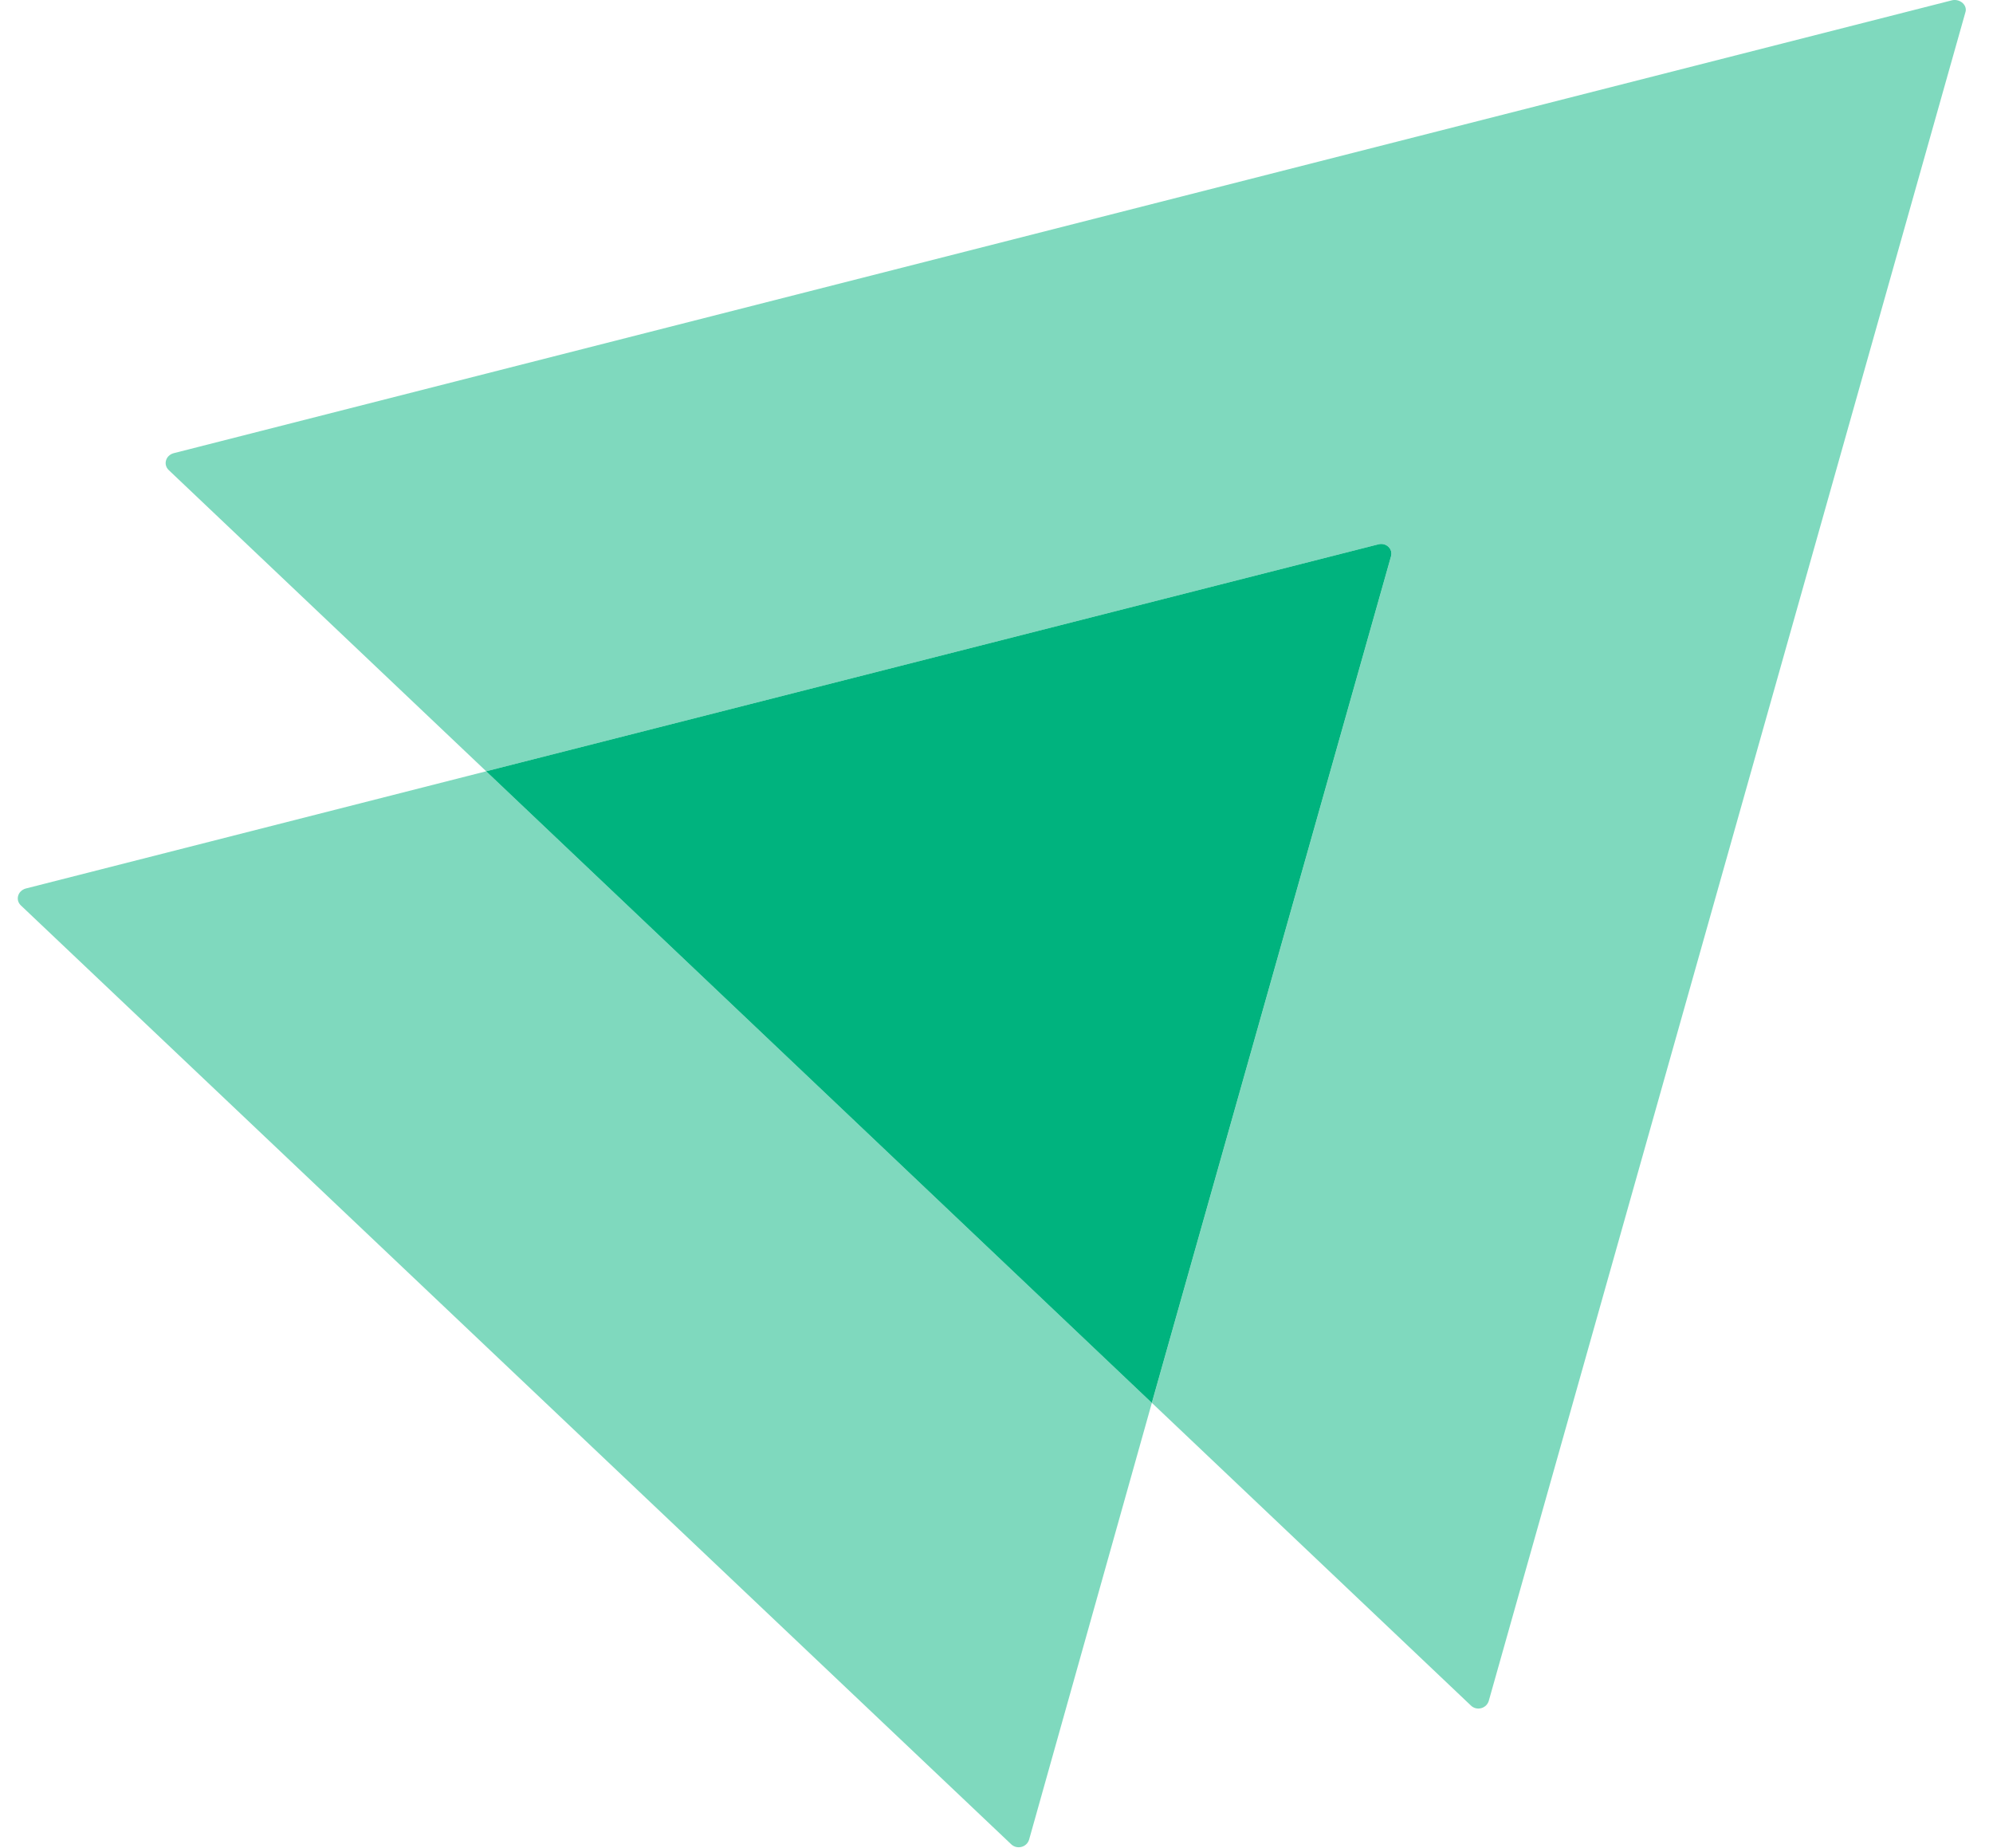
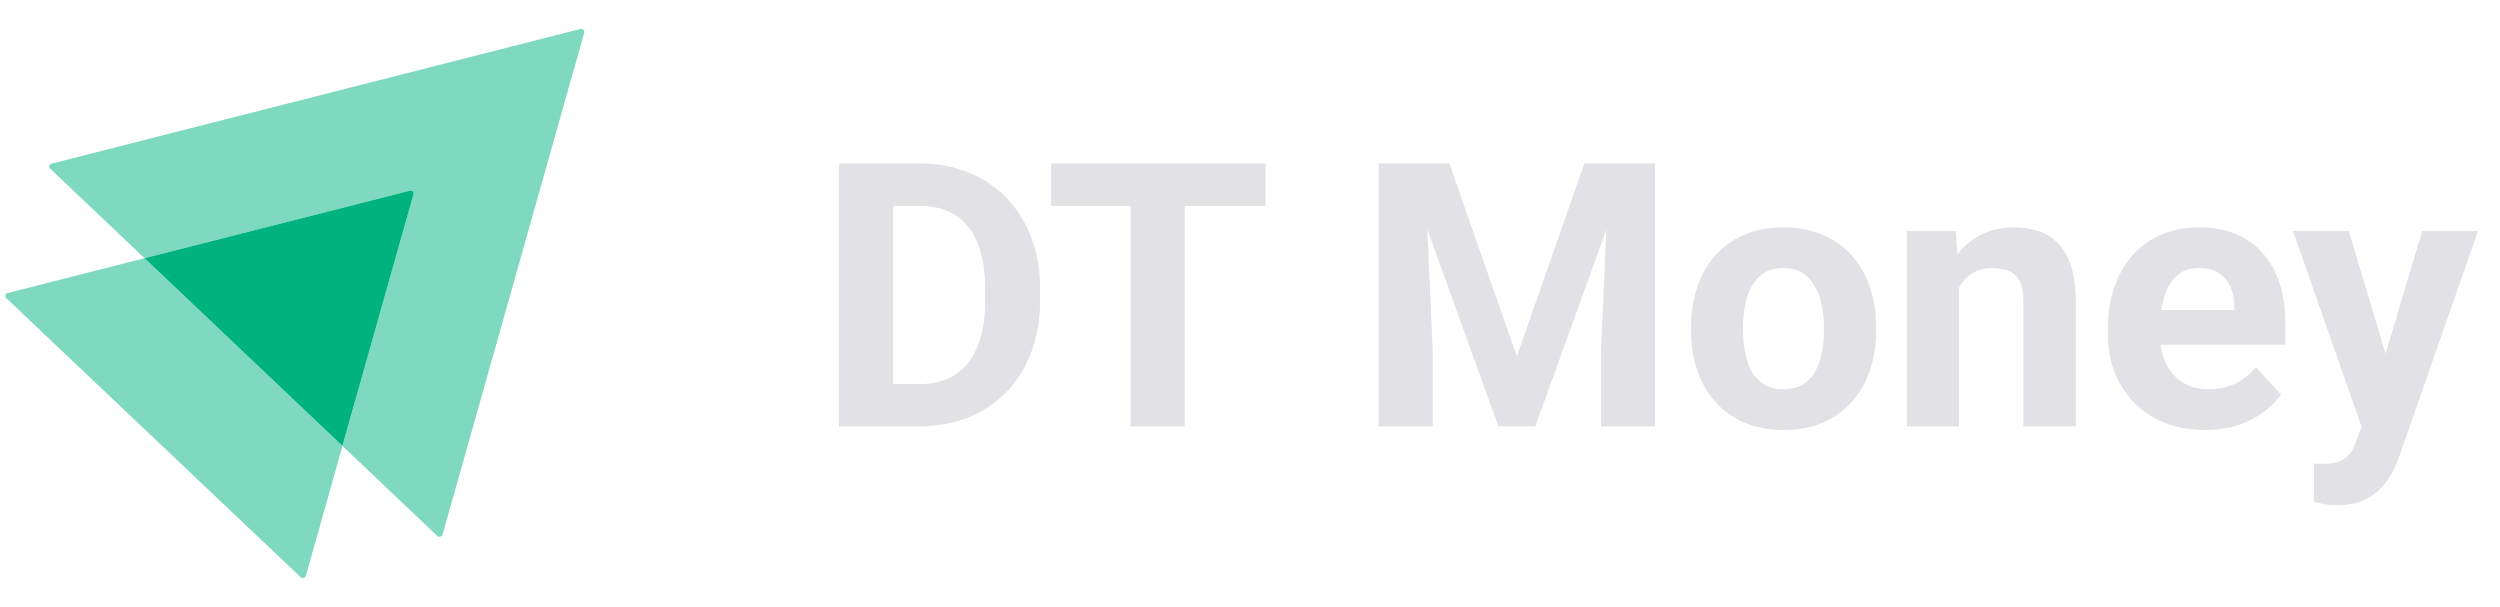
- <svg xmlns="http://www.w3.org/2000/svg" width="41" height="38" viewBox="0 0 41 38" fill="none">
-   <path opacity="0.5" d="M40.431 0.257L30.626 34.992C30.576 35.149 30.377 35.197 30.261 35.086L23.696 28.858L28.615 11.451C28.665 11.294 28.515 11.152 28.349 11.199L10.002 15.866L3.471 9.67C3.355 9.559 3.405 9.37 3.571 9.323L40.165 0.004C40.331 -0.027 40.481 0.115 40.431 0.257Z" fill="#00B37E" />
-   <path opacity="0.5" d="M23.696 28.858L21.17 37.845C21.12 38.003 20.92 38.05 20.804 37.94L0.429 18.625C0.313 18.515 0.363 18.326 0.529 18.278L10.002 15.866L23.696 28.858Z" fill="#00B37E" />
-   <path d="M28.614 11.451L23.695 28.858L10.001 15.866L28.349 11.199C28.515 11.152 28.664 11.293 28.614 11.451Z" fill="#00B37E" />
+ <svg xmlns="http://www.w3.org/2000/svg" width="173" height="42" viewBox="0 0 173 42" fill="none">
+   <path opacity="0.5" d="M40.431 2.257L30.626 36.992C30.576 37.149 30.377 37.197 30.261 37.086L23.696 30.858L28.615 13.451C28.665 13.294 28.515 13.152 28.349 13.199L10.002 17.866L3.471 11.67C3.355 11.559 3.405 11.37 3.571 11.323L40.165 2.004C40.331 1.973 40.481 2.115 40.431 2.257Z" fill="#00B37E" />
+   <path opacity="0.5" d="M23.696 30.858L21.17 39.845C21.12 40.003 20.92 40.05 20.804 39.94L0.429 20.625C0.313 20.515 0.363 20.326 0.529 20.278L10.002 17.866L23.696 30.858Z" fill="#00B37E" />
+   <path d="M28.614 13.451L23.695 30.858L10.001 17.866L28.349 13.199C28.515 13.152 28.664 13.293 28.614 13.451Z" fill="#00B37E" />
+   <path d="M63.64 29.5H59.68L59.705 26.577H63.64C64.623 26.577 65.452 26.356 66.126 25.915C66.801 25.465 67.309 24.811 67.65 23.953C68 23.095 68.175 22.058 68.175 20.843V19.956C68.175 19.023 68.075 18.202 67.875 17.494C67.684 16.787 67.396 16.191 67.013 15.708C66.63 15.225 66.159 14.863 65.602 14.621C65.043 14.371 64.402 14.246 63.678 14.246H59.605V11.31H63.678C64.894 11.31 66.005 11.519 67.013 11.935C68.029 12.343 68.908 12.93 69.649 13.697C70.39 14.463 70.961 15.379 71.361 16.445C71.769 17.503 71.973 18.681 71.973 19.98V20.843C71.973 22.133 71.769 23.312 71.361 24.378C70.961 25.444 70.39 26.36 69.649 27.126C68.916 27.884 68.038 28.471 67.013 28.888C65.997 29.296 64.873 29.5 63.64 29.5ZM61.804 11.31V29.5H58.056V11.31H61.804ZM81.98 11.31V29.5H78.244V11.31H81.98ZM87.576 11.31V14.246H72.735V11.31H87.576ZM97.121 11.31H100.294L104.966 24.665L109.639 11.31H112.812L106.241 29.5H103.692L97.121 11.31ZM95.409 11.31H98.57L99.145 24.328V29.5H95.409V11.31ZM111.363 11.31H114.536V29.5H110.788V24.328L111.363 11.31ZM117.022 22.879V22.616C117.022 21.625 117.164 20.713 117.447 19.881C117.73 19.039 118.142 18.311 118.684 17.694C119.225 17.078 119.891 16.599 120.682 16.258C121.474 15.908 122.381 15.733 123.406 15.733C124.43 15.733 125.342 15.908 126.142 16.258C126.941 16.599 127.612 17.078 128.153 17.694C128.703 18.311 129.119 19.039 129.402 19.881C129.686 20.713 129.827 21.625 129.827 22.616V22.879C129.827 23.862 129.686 24.773 129.402 25.615C129.119 26.448 128.703 27.176 128.153 27.801C127.612 28.417 126.946 28.896 126.154 29.238C125.363 29.579 124.455 29.75 123.431 29.75C122.406 29.75 121.494 29.579 120.695 29.238C119.904 28.896 119.233 28.417 118.684 27.801C118.142 27.176 117.73 26.448 117.447 25.615C117.164 24.773 117.022 23.862 117.022 22.879ZM120.62 22.616V22.879C120.62 23.445 120.67 23.974 120.77 24.465C120.87 24.957 121.028 25.39 121.245 25.765C121.469 26.131 121.761 26.418 122.119 26.627C122.477 26.835 122.914 26.939 123.431 26.939C123.931 26.939 124.359 26.835 124.718 26.627C125.076 26.418 125.363 26.131 125.58 25.765C125.796 25.39 125.954 24.957 126.054 24.465C126.163 23.974 126.217 23.445 126.217 22.879V22.616C126.217 22.067 126.163 21.55 126.054 21.067C125.954 20.576 125.792 20.143 125.567 19.768C125.351 19.385 125.063 19.085 124.705 18.869C124.347 18.652 123.914 18.544 123.406 18.544C122.898 18.544 122.465 18.652 122.107 18.869C121.757 19.085 121.469 19.385 121.245 19.768C121.028 20.143 120.87 20.576 120.77 21.067C120.67 21.55 120.62 22.067 120.62 22.616ZM135.561 18.869V29.5H131.963V15.983H135.337L135.561 18.869ZM135.037 22.267H134.062C134.062 21.267 134.191 20.368 134.45 19.568C134.708 18.76 135.07 18.073 135.536 17.507C136.003 16.932 136.557 16.495 137.198 16.195C137.848 15.887 138.572 15.733 139.372 15.733C140.005 15.733 140.584 15.825 141.108 16.008C141.633 16.191 142.083 16.483 142.457 16.882C142.841 17.282 143.132 17.811 143.332 18.469C143.54 19.127 143.644 19.93 143.644 20.88V29.5H140.021V20.867C140.021 20.268 139.938 19.801 139.771 19.468C139.605 19.135 139.359 18.902 139.034 18.769C138.718 18.627 138.326 18.556 137.86 18.556C137.377 18.556 136.956 18.652 136.598 18.844C136.248 19.035 135.957 19.302 135.724 19.643C135.499 19.976 135.328 20.368 135.212 20.817C135.095 21.267 135.037 21.75 135.037 22.267ZM152.602 29.75C151.552 29.75 150.611 29.583 149.778 29.25C148.945 28.909 148.237 28.438 147.654 27.838C147.08 27.239 146.638 26.543 146.33 25.752C146.022 24.953 145.868 24.103 145.868 23.204V22.704C145.868 21.68 146.014 20.742 146.305 19.893C146.597 19.044 147.013 18.306 147.555 17.682C148.104 17.057 148.77 16.578 149.553 16.245C150.336 15.904 151.219 15.733 152.202 15.733C153.16 15.733 154.009 15.891 154.75 16.208C155.492 16.524 156.112 16.974 156.612 17.557C157.12 18.14 157.503 18.839 157.761 19.656C158.019 20.463 158.148 21.363 158.148 22.354V23.853H147.405V21.455H154.613V21.18C154.613 20.68 154.521 20.235 154.338 19.843C154.163 19.443 153.897 19.127 153.539 18.894C153.18 18.66 152.722 18.544 152.164 18.544C151.69 18.544 151.282 18.648 150.94 18.856C150.599 19.064 150.32 19.356 150.103 19.731C149.895 20.105 149.737 20.547 149.628 21.055C149.528 21.555 149.478 22.104 149.478 22.704V23.204C149.478 23.745 149.553 24.245 149.703 24.703C149.862 25.161 150.082 25.556 150.365 25.89C150.657 26.223 151.007 26.481 151.415 26.664C151.831 26.847 152.302 26.939 152.826 26.939C153.476 26.939 154.08 26.814 154.638 26.564C155.204 26.306 155.692 25.919 156.1 25.402L157.849 27.301C157.565 27.709 157.178 28.101 156.687 28.476C156.204 28.85 155.621 29.159 154.938 29.4C154.255 29.633 153.476 29.75 152.602 29.75ZM164.033 27.976L167.618 15.983H171.478L166.044 31.536C165.927 31.878 165.769 32.244 165.569 32.636C165.378 33.027 165.115 33.398 164.782 33.748C164.457 34.106 164.045 34.397 163.545 34.622C163.054 34.847 162.45 34.959 161.734 34.959C161.392 34.959 161.113 34.938 160.897 34.897C160.68 34.855 160.422 34.797 160.122 34.722V32.086C160.214 32.086 160.31 32.086 160.41 32.086C160.51 32.094 160.605 32.099 160.697 32.099C161.172 32.099 161.559 32.044 161.859 31.936C162.159 31.828 162.4 31.661 162.583 31.436C162.767 31.22 162.912 30.937 163.021 30.587L164.033 27.976ZM162.533 15.983L165.469 25.777L165.981 29.587L163.533 29.85L158.673 15.983H162.533Z" fill="#E1E1E6" />
</svg>
